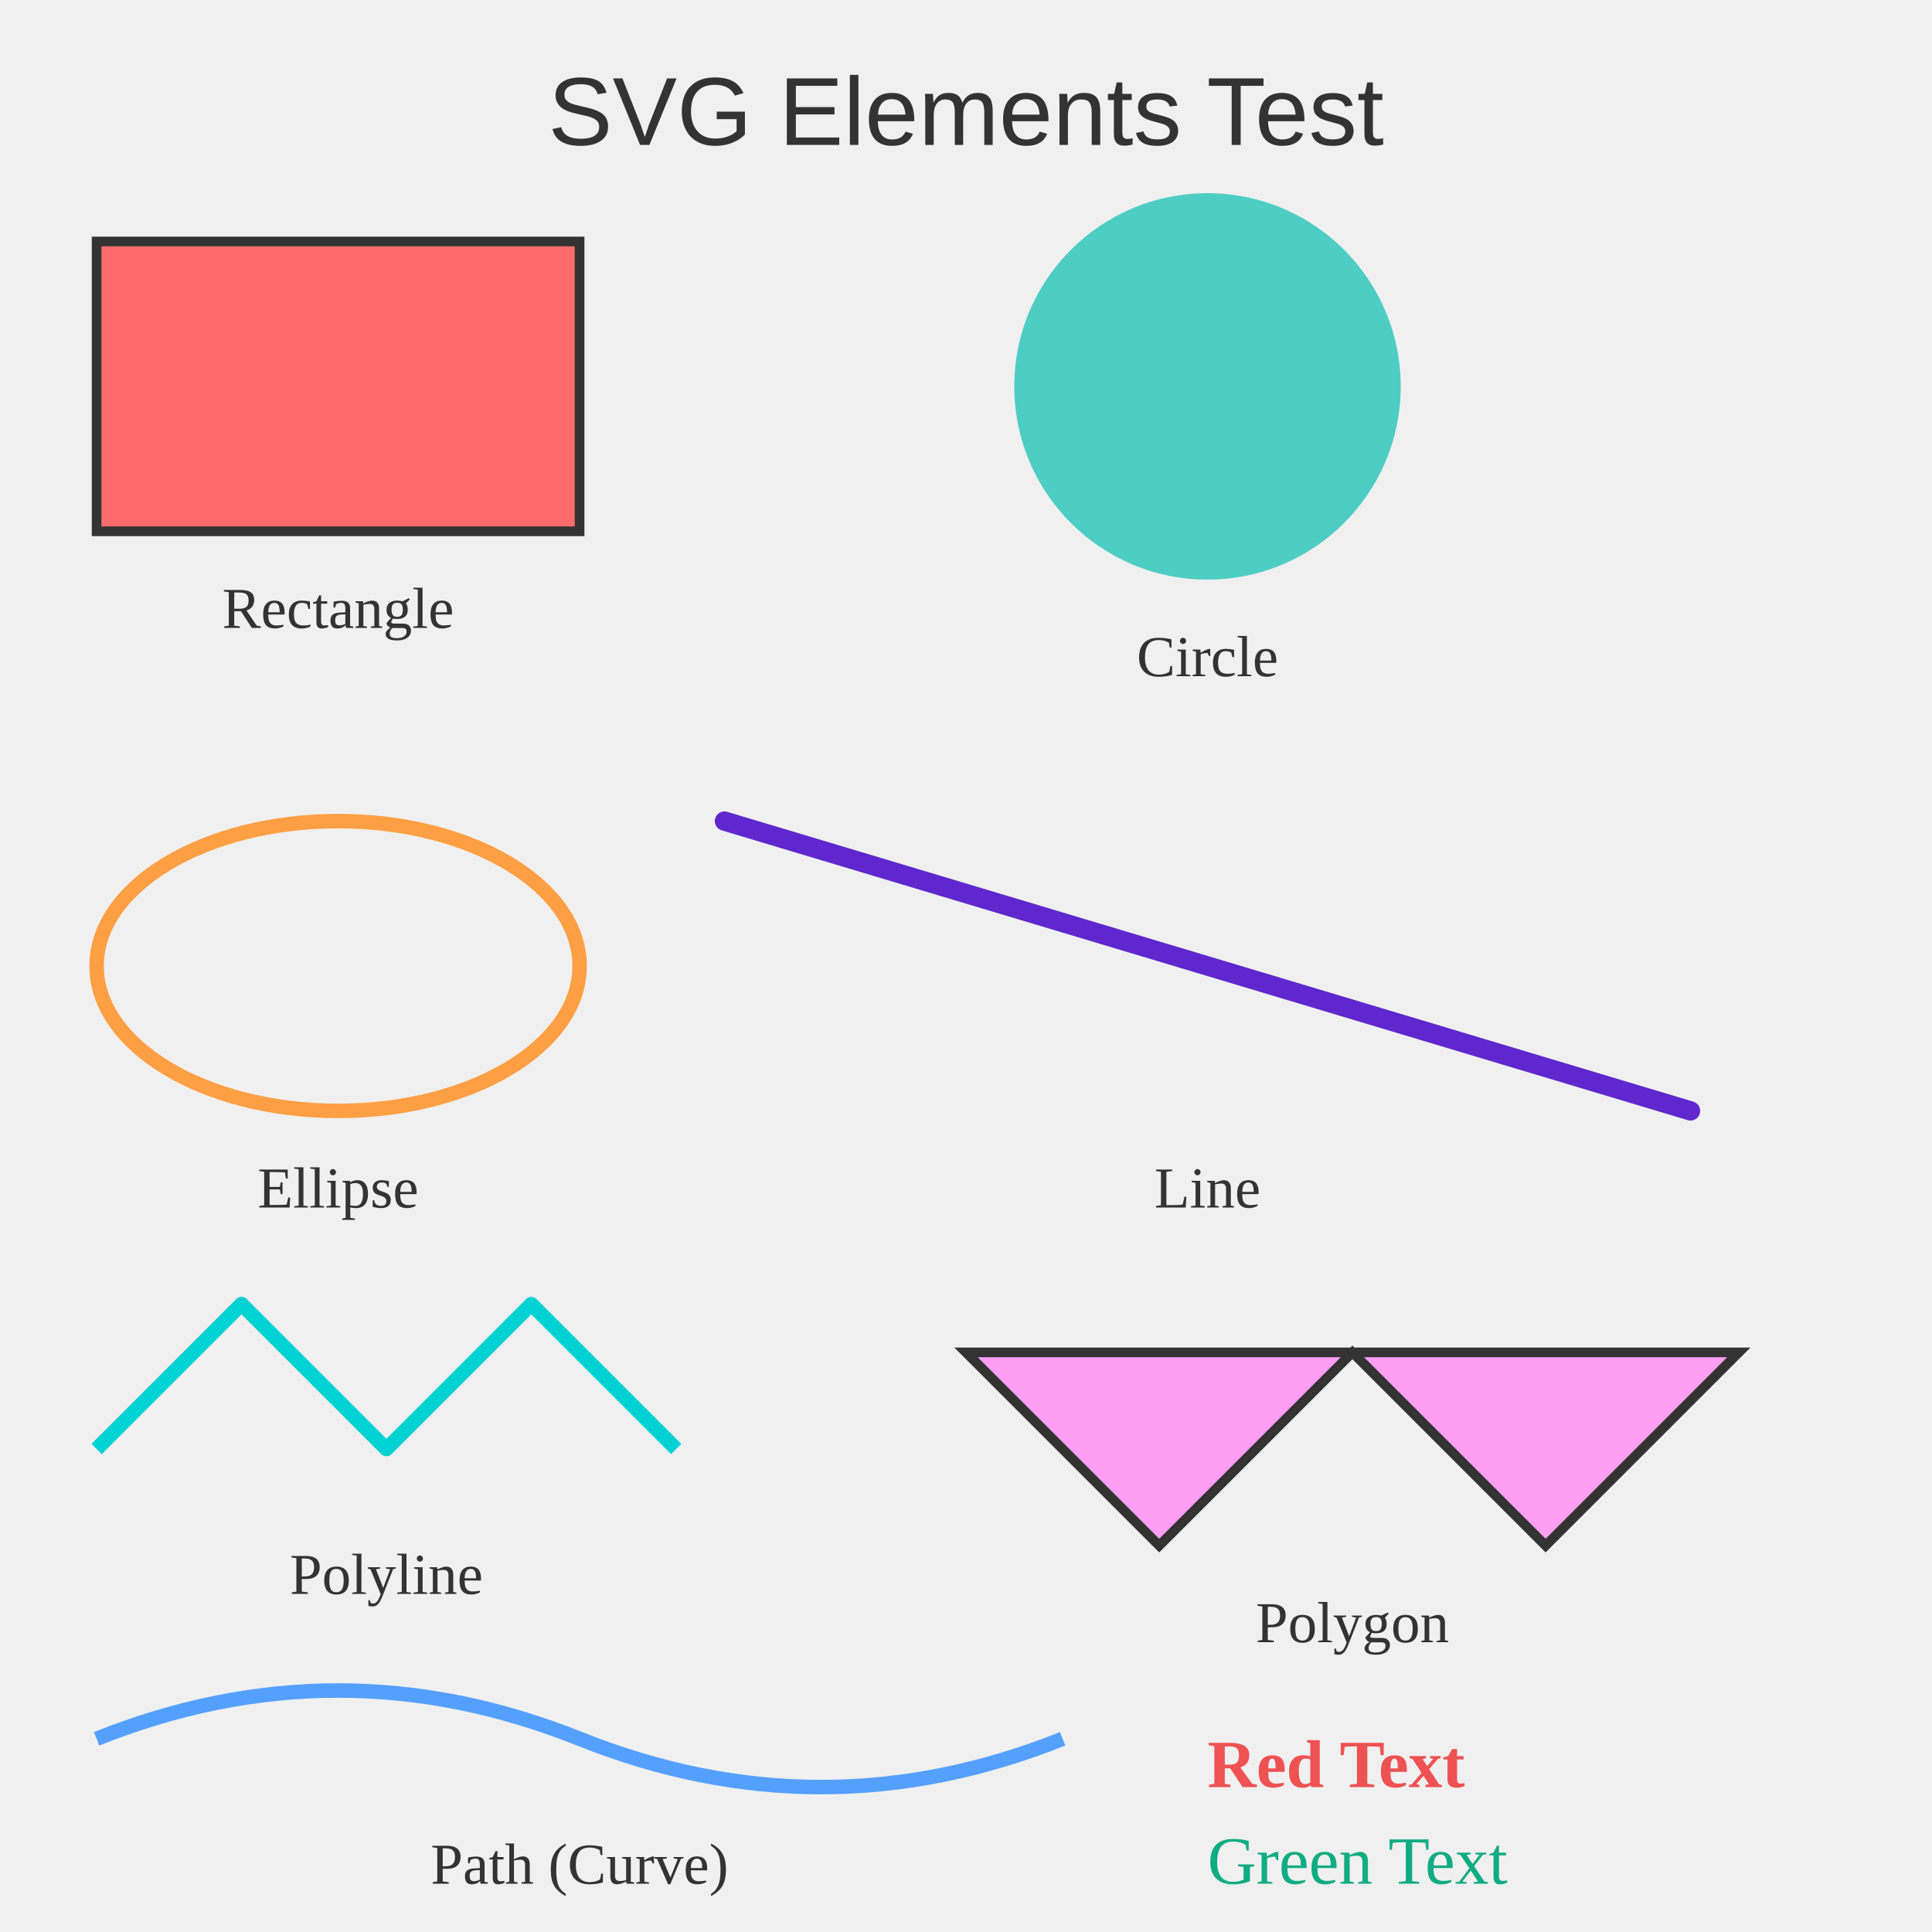
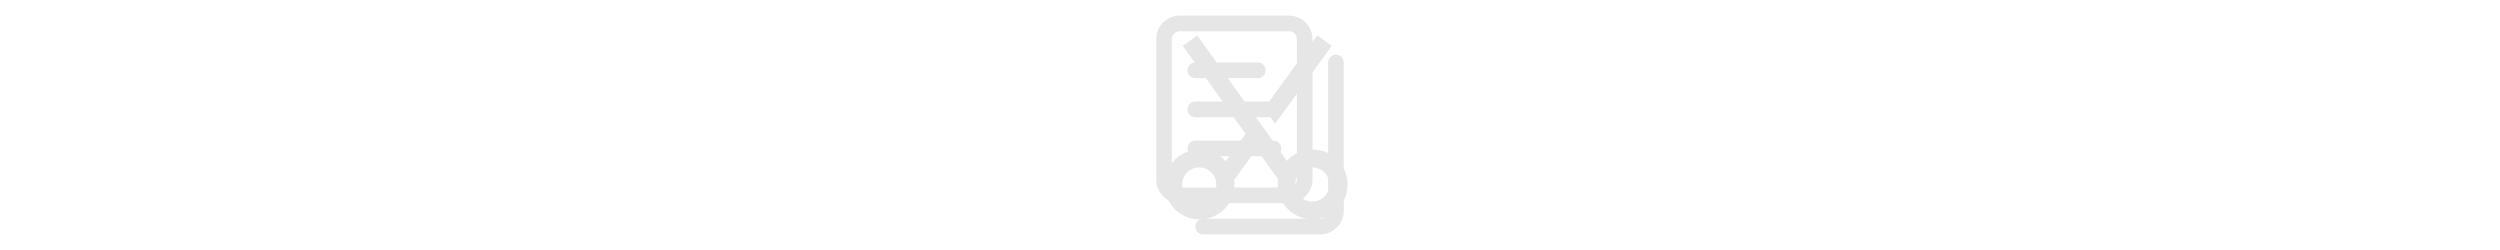
- <svg xmlns="http://www.w3.org/2000/svg" width="400" height="400" viewBox="0 0 400 400">
-   <rect x="0" y="0" width="400" height="400" fill="#f0f0f0" />
-   <text x="200" y="30" font-size="20" font-family="Arial" fill="#333" text-anchor="middle">SVG Elements Test</text>
-   <rect x="20" y="50" width="100" height="60" fill="#ff6b6b" stroke="#333" stroke-width="2" />
-   <text x="70" y="130" font-size="12" fill="#333" text-anchor="middle">Rectangle</text>
-   <circle cx="250" cy="80" r="40" fill="#4ecdc4" />
-   <text x="250" y="140" font-size="12" fill="#333" text-anchor="middle">Circle</text>
-   <ellipse cx="70" cy="200" rx="50" ry="30" fill="none" stroke="#ff9f43" stroke-width="3" />
-   <text x="70" y="250" font-size="12" fill="#333" text-anchor="middle">Ellipse</text>
-   <line x1="150" y1="170" x2="350" y2="230" stroke="#5f27cd" stroke-width="4" stroke-linecap="round" />
-   <text x="250" y="250" font-size="12" fill="#333" text-anchor="middle">Line</text>
-   <polyline points="20,300 50,270 80,300 110,270 140,300" fill="none" stroke="#00d2d3" stroke-width="3" stroke-linejoin="round" />
-   <text x="80" y="330" font-size="12" fill="#333" text-anchor="middle">Polyline</text>
-   <polygon points="200,280 240,320 280,280 320,320 360,280" fill="#ff9ff3" stroke="#333" stroke-width="2" />
-   <text x="280" y="340" font-size="12" fill="#333" text-anchor="middle">Polygon</text>
-   <path d="M 20 360 Q 70 340 120 360 T 220 360" fill="none" stroke="#54a0ff" stroke-width="3" />
-   <text x="120" y="390" font-size="12" fill="#333" text-anchor="middle">Path (Curve)</text>
-   <text x="250" y="370" font-size="14" fill="#ee5253" font-weight="bold">Red Text</text>
-   <text x="250" y="390" font-size="14" fill="#10ac84">Green Text</text>
+ <svg xmlns="http://www.w3.org/2000/svg" t="1774599955844" class="icon" viewBox="0 0 1024 1024" version="1.1" p-id="4765" width="160" height="16">
+   <g x="0" y="0" width="16" height="16">
+     <path d="M672 832 224 832c-52.928 0-96-43.072-96-96L128 160c0-52.928 43.072-96 96-96l448 0c52.928 0 96 43.072 96 96l0 576C768 788.928 724.928 832 672 832zM224 128C206.368 128 192 142.368 192 160l0 576c0 17.664 14.368 32 32 32l448 0c17.664 0 32-14.336 32-32L704 160c0-17.632-14.336-32-32-32L224 128z" fill="#e6e6e6" p-id="4766" />
+     <path d="M800 960 320 960c-17.664 0-32-14.304-32-32s14.336-32 32-32l480 0c17.664 0 32-14.336 32-32L832 256c0-17.664 14.304-32 32-32s32 14.336 32 32l0 608C896 916.928 852.928 960 800 960z" fill="#e6e6e6" p-id="4767" />
+     <path d="M544 320 288 320c-17.664 0-32-14.336-32-32s14.336-32 32-32l256 0c17.696 0 32 14.336 32 32S561.696 320 544 320z" fill="#e6e6e6" p-id="4768" />
+     <path d="M608 480 288.032 480c-17.664 0-32-14.336-32-32s14.336-32 32-32L608 416c17.696 0 32 14.336 32 32S625.696 480 608 480z" fill="#e6e6e6" p-id="4769" />
+     <path d="M608 640 288 640c-17.664 0-32-14.304-32-32s14.336-32 32-32l320 0c17.696 0 32 14.304 32 32S625.696 640 608 640z" fill="#e6e6e6" p-id="4770" />
+   </g>
+   <g x="0" y="0" width="16" height="16" transform="translate(16, 0)">
+     <path d="M280.064 145.067l243.419 340.675 0.244-0.317 44.812 62.683-0.244 0.341 78.872 110.446a143.043 143.043 0 1 1-36.059 75.337l-88.186-123.465-91.77 126.123c0.561 4.389 0.926 8.85 1.097 13.361l0.098 5.364a143.043 143.043 0 1 1-36.108-95.037l81.871-112.518L220.55 187.587l59.514-42.52z m472.503 540.648a69.9 69.9 0 1 0 0 139.776 69.9 69.9 0 0 0 0-139.776z m-463.238 0a69.9 69.9 0 1 0 0 139.776 69.9 69.9 0 0 0 0-139.776zM771.803 144.798l59.124 43.057-232.107 318.732-44.837-62.708L771.803 144.823z" p-id="5837" fill="#e6e6e6" />
+   </g>
</svg>
